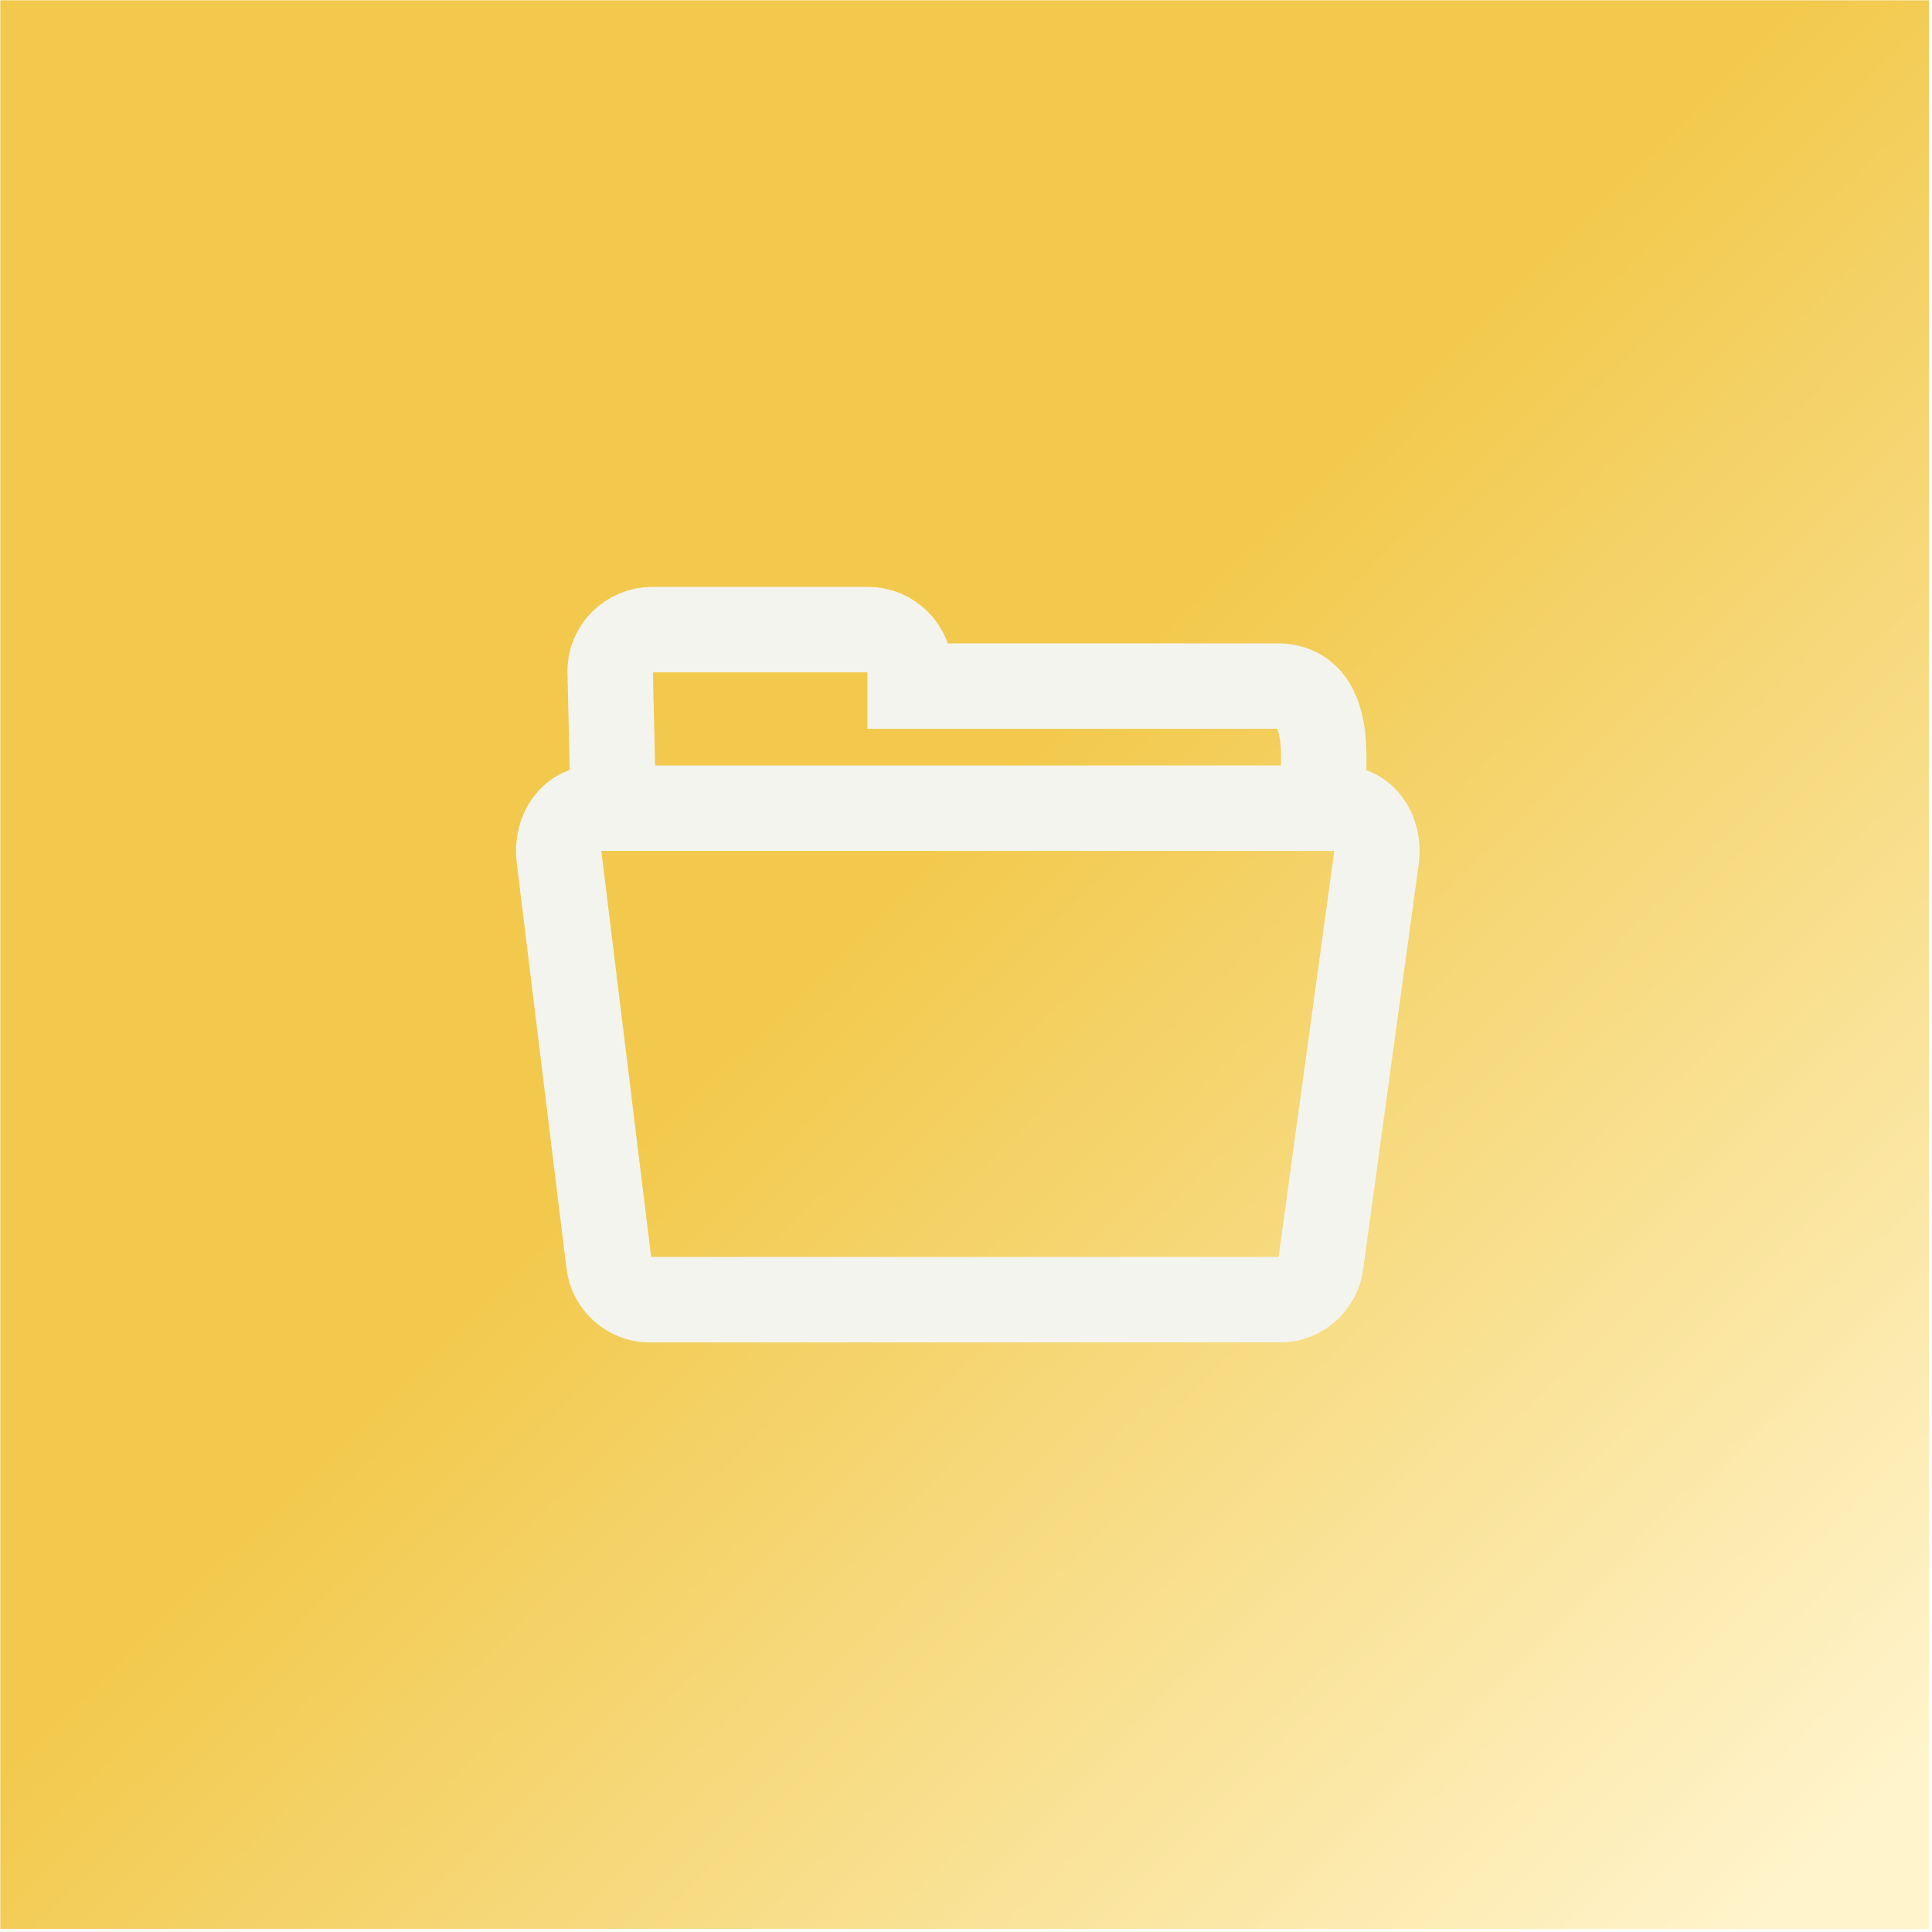
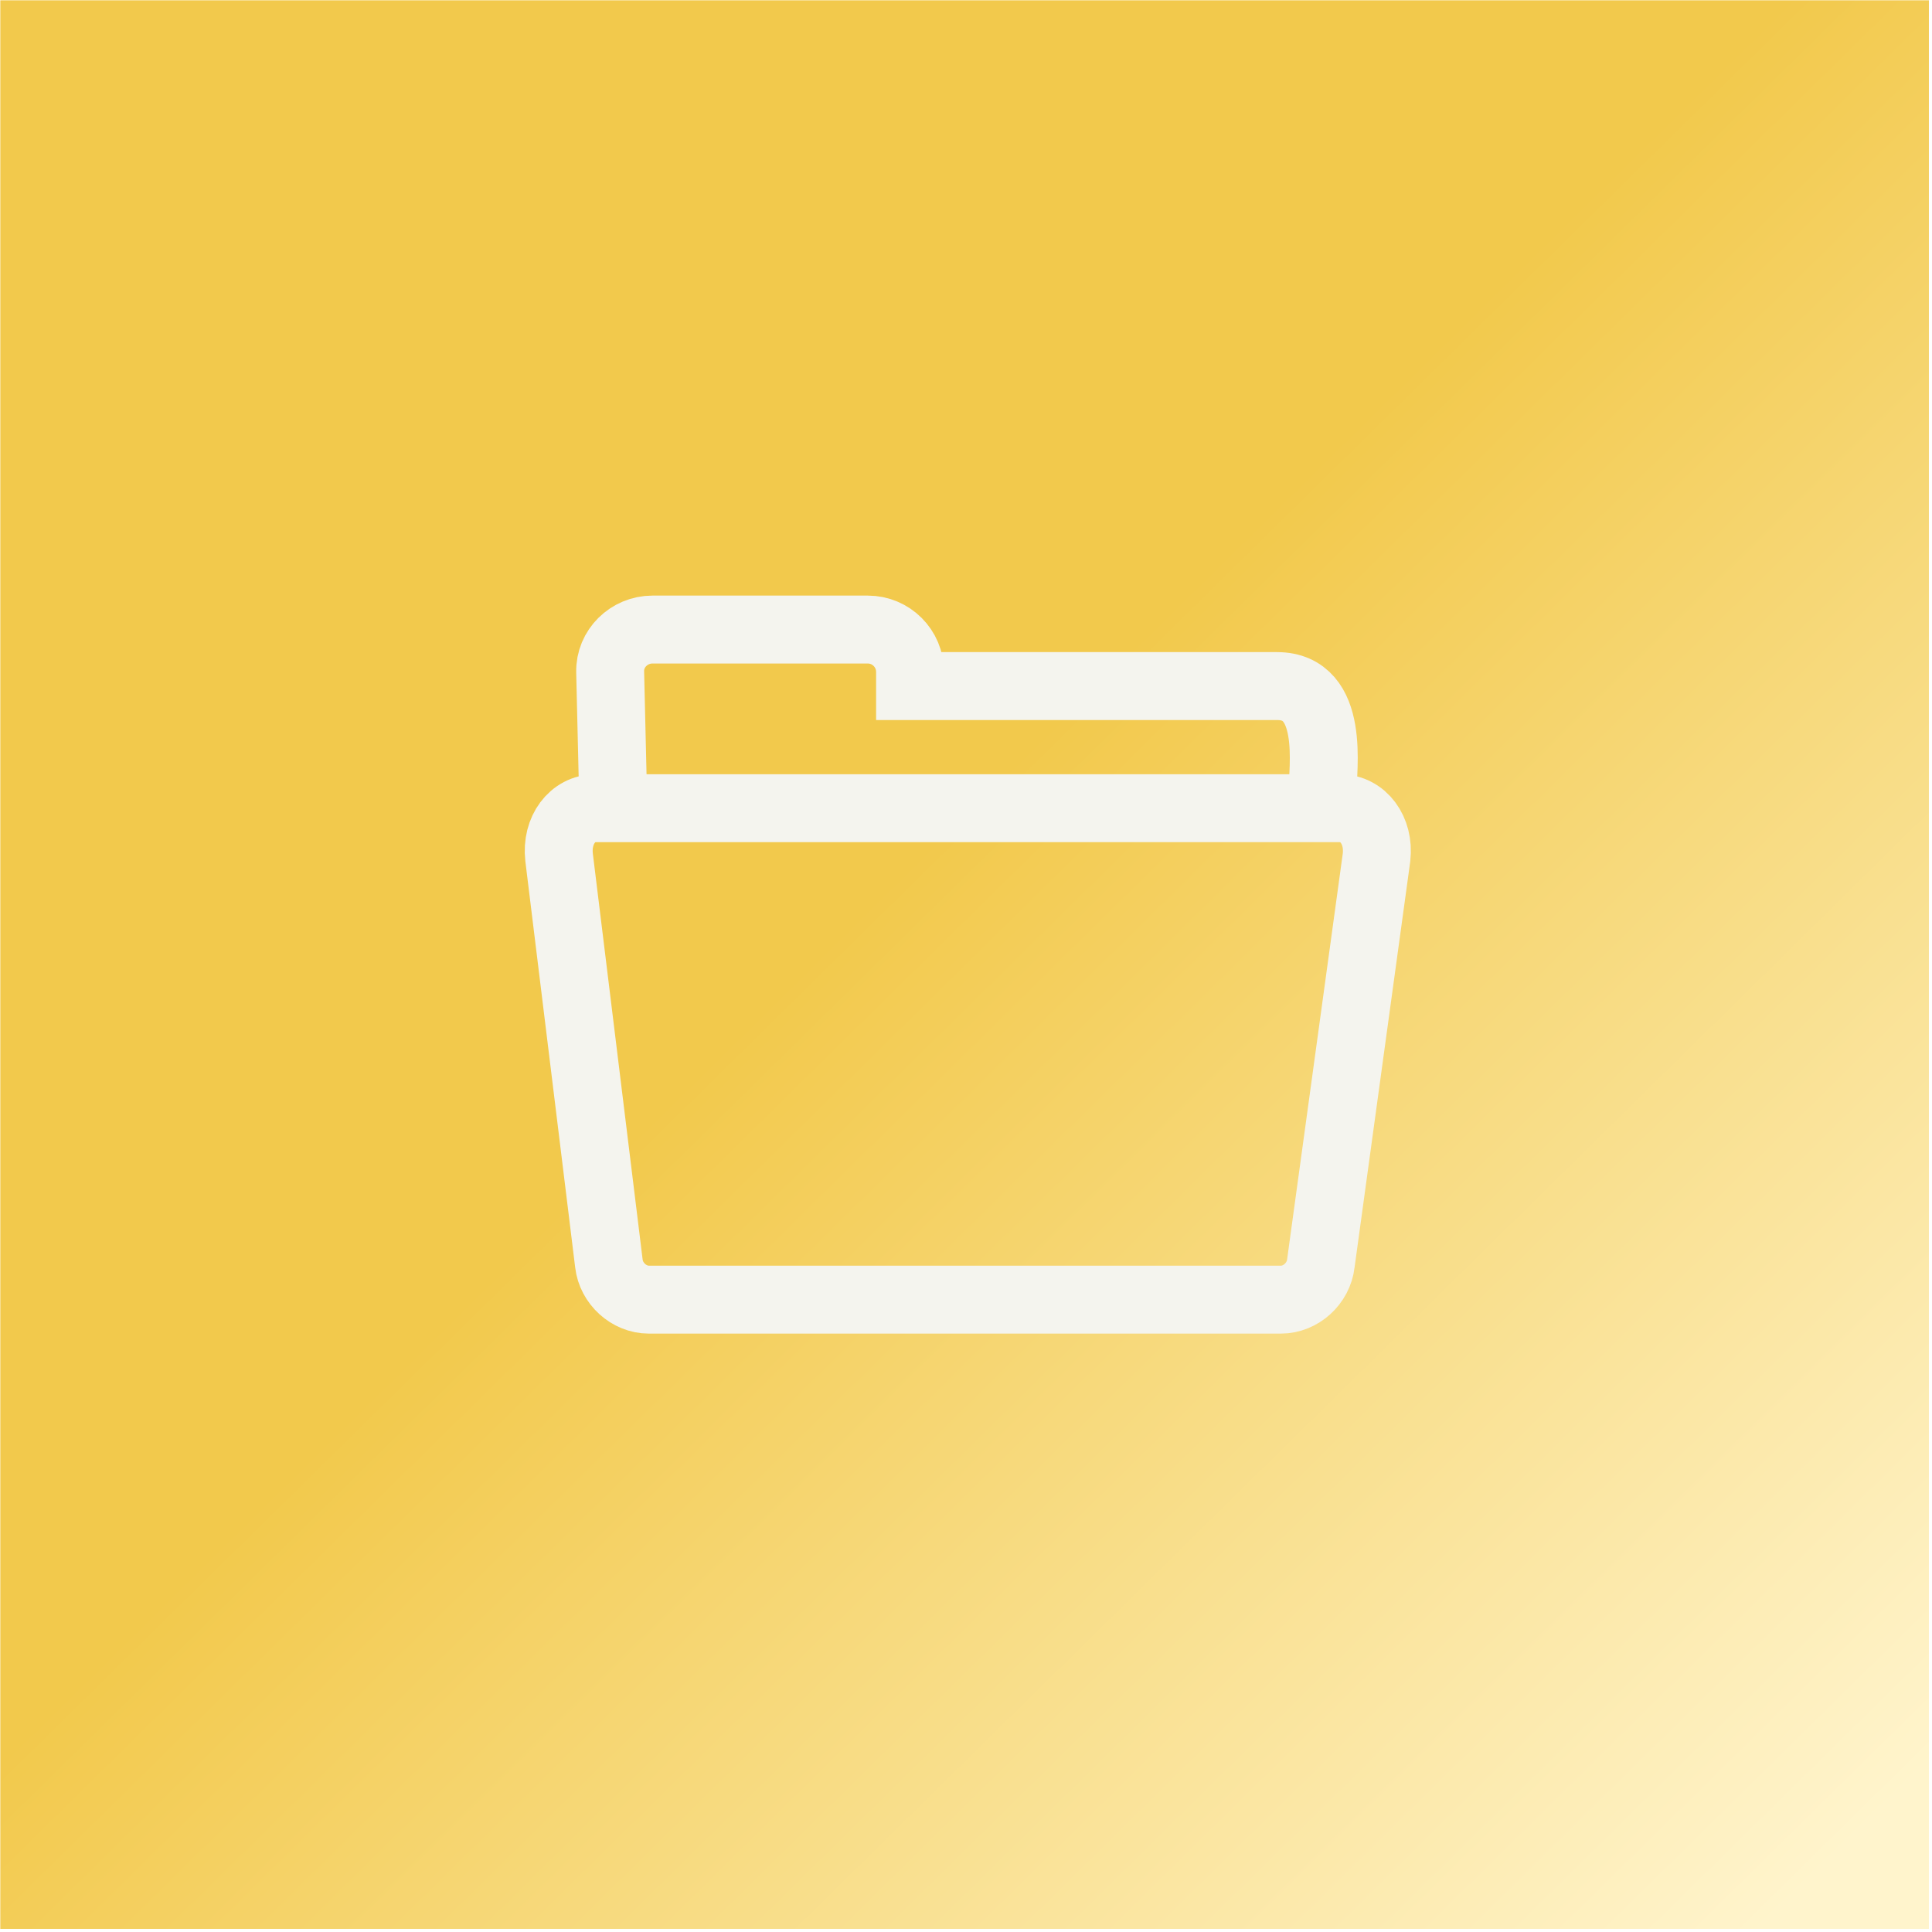
<svg xmlns="http://www.w3.org/2000/svg" xmlns:xlink="http://www.w3.org/1999/xlink" id="svg77" width="1024" height="1024" viewBox="0 0 1024 1024" version="1.1">
  <defs id="defs10">
    <linearGradient id="linearGradient3">
      <stop id="stop1" offset="0.448" style="stop-color:#f2c94c;stop-opacity:1" />
      <stop id="stop3" offset="1" style="stop-color:#fff4cc;stop-opacity:1" />
    </linearGradient>
    <linearGradient id="linearGradient23">
      <stop id="stop23" offset="0" style="stop-color:#f2c94c;stop-opacity:1" />
      <stop id="stop26" offset=".614" style="stop-color:#ccc7ae;stop-opacity:1" />
      <stop id="stop24" offset="1" style="stop-color:#fff4cc;stop-opacity:1" />
    </linearGradient>
    <linearGradient xlink:href="#linearGradient3" id="linearGradient24" x1="188.445" x2="531.289" y1="279.071" y2="627.67" gradientTransform="matrix(2.661401,0,0,2.664725,-437.5602,-692.3783)" gradientUnits="userSpaceOnUse" />
    <linearGradient xlink:href="#linearGradient23" id="linearGradient1" gradientUnits="userSpaceOnUse" gradientTransform="matrix(2.6661,0,0,2.66943,844.4465,-683.7745)" x1="188.445" y1="279.071" x2="531.289" y2="627.67" />
  </defs>
  <path id="rect21" d="M 0.159,0.159 H 1022.354 V 1022.354 H 0.159 Z" style="fill:url(#linearGradient24);fill-opacity:1;stroke:none;stroke-width:10.918;stroke-dasharray:none" />
-   <path id="Capa 1" d="m 325.097,428.368 -1.699,-72.225 c -0.292,-12.41 10.042,-22.468 22.44,-22.468 h 72.204 41.867 c 12.398,0 22.44,10.055 22.44,22.468 v 7.49 h 194.48 c 31.084,0 24.139,44.028 24.139,56.442 v 8.293 H 315.729 c -12.343,0 -21.021,11.723 -19.413,25.971 l 26.41,215.289 c 1.197,10.654 10.657,19.209 21.129,19.209 H 678.943 c 10.491,0 19.932,-8.556 21.129,-19.209 l 29.526,-215.289 c 1.589,-14.248 -7.088,-25.971 -19.43,-25.971" style="fill:none;stroke:#f4f4ee;stroke-width:45.274;stroke-miterlimit:100;stroke-dasharray:none;stroke-opacity:1" />
+   <path id="Capa 1" d="m 325.097,428.368 -1.699,-72.225 c -0.292,-12.41 10.042,-22.468 22.44,-22.468 h 72.204 41.867 c 12.398,0 22.44,10.055 22.44,22.468 v 7.49 h 194.48 c 31.084,0 24.139,44.028 24.139,56.442 v 8.293 H 315.729 c -12.343,0 -21.021,11.723 -19.413,25.971 l 26.41,215.289 c 1.197,10.654 10.657,19.209 21.129,19.209 H 678.943 c 10.491,0 19.932,-8.556 21.129,-19.209 l 29.526,-215.289 c 1.589,-14.248 -7.088,-25.971 -19.43,-25.971" style="fill:none;stroke:#f4f4ee;stroke-width:36;stroke-miterlimit:100;stroke-dasharray:none;stroke-opacity:1" />
  <path id="rect21-1" d="m 1282.938,9.985 h 1024 V 1033.986 h -1024 z" style="fill:url(#linearGradient1);fill-opacity:1;stroke:none;stroke-width:10.938;stroke-dasharray:none" />
  <path id="Capa 1-5" d="m 1581.587,358.736 v -43.956 c 0,-14.265 11.54,-25.819 25.787,-25.819 h 131.085 c 14.247,0 25.787,11.554 25.787,25.819 v 8.607 h 223.489 c 14.248,0 25.788,11.554 25.788,25.819 v 9.53 h -442.701 c -14.184,0 -24.156,13.472 -22.308,29.845 l 32.301,286.443 c 1.375,12.243 12.247,22.075 24.281,22.075 h 385.07 c 12.056,0 22.905,-9.832 24.281,-22.075 l 31.978,-286.443 c 1.826,-16.374 -8.146,-29.845 -22.328,-29.845 h -10.573" style="fill:none;stroke:#f4f4ee;stroke-width:16.12;stroke-miterlimit:100;stroke-dasharray:none;stroke-opacity:1" />
  <g id="Group-3" transform="matrix(2.652373,0,0,2.652373,-432.3354,-685.5484)" />
  <g id="&lt;Group&gt;" style="display:none" transform="matrix(1.326186,0,0,1.326186,39.0887,-87.51781)">
    <g id="Rectangle-5">
      <path id="path16" class="s4" d="M 164,259 H 548 V 643 H 164 Z" style="opacity:0.1;fill:#66ddb7" />
      <path id="path17" class="s5" d="M 164,259 H 548 V 643 H 164 Z" style="fill:none;stroke:#65dcb7;stroke-width:0.5" />
    </g>
    <path id="Rectangle-6" class="s5" d="m 183,323 h 346 c 1.66,0 3,1.34 3,3 v 250 c 0,1.66 -1.34,3 -3,3 H 183 c -1.66,0 -3,-1.34 -3,-3 V 326 c 0,-1.66 1.34,-3 3,-3 z" style="fill:none;stroke:#65dcb7;stroke-width:0.5" />
    <path id="Rectangle-6 1 " class="s5" d="m 231,275 h 250 c 1.66,0 3,1.34 3,3 v 346 c 0,1.66 -1.34,3 -3,3 H 231 c -1.66,0 -3,-1.34 -3,-3 V 278 c 0,-1.66 1.34,-3 3,-3 z" style="fill:none;stroke:#65dcb7;stroke-width:0.5" />
    <path id="Rectangle-6 2 " class="s5" d="m 207,299 h 298 c 1.66,0 3,1.34 3,3 v 298 c 0,1.66 -1.34,3 -3,3 H 207 c -1.66,0 -3,-1.34 -3,-3 V 302 c 0,-1.66 1.34,-3 3,-3 z" style="fill:none;stroke:#65dcb7;stroke-width:0.5" />
    <path id="Oval-3" class="s5" d="m 356,275 c 97.2,0 176,78.8 176,176 0,97.2 -78.8,176 -176,176 -97.2,0 -176,-78.8 -176,-176 0,-97.2 78.8,-176 176,-176 z" style="fill:none;stroke:#65dcb7;stroke-width:0.5" />
    <path id="Oval-3 1 " class="s5" d="m 356,371 c 44.18,0 80,35.82 80,80 0,44.18 -35.82,80 -80,80 -44.18,0 -80,-35.82 -80,-80 0,-44.18 35.82,-80 80,-80 z" style="fill:none;stroke:#65dcb7;stroke-width:0.5" />
    <path id="Line-2" class="s6" d="M 164.42,642.69 547.65,259.39" style="opacity:0.3;fill:none;stroke:#65dcb7;stroke-width:0.5;stroke-linecap:square" />
    <path id="Line-2 1 " class="s6" d="M 547.48,642.47 164.37,259.42" style="opacity:0.3;fill:none;stroke:#65dcb7;stroke-width:0.5;stroke-linecap:square" />
    <path id="Line-3" class="s6" d="M 300,259 V 643" style="opacity:0.3;fill:none;stroke:#65dcb7;stroke-width:0.5;stroke-linecap:square" />
    <path id="Line-3 1 " class="s6" d="M 356,259 V 643" style="opacity:0.3;fill:none;stroke:#65dcb7;stroke-width:0.5;stroke-linecap:square" />
    <path id="Line-3 2 " class="s6" d="M 412.08,259 V 643" style="opacity:0.3;fill:none;stroke:#65dcb7;stroke-width:0.5;stroke-linecap:square" />
    <path id="Line-3 3 " class="s7" d="M 547.73,395 H 164" style="opacity:0.3;fill:none;stroke:#65dcb7;stroke-width:0.4;stroke-linecap:square" />
    <path id="Line-3 4 " class="s7" d="M 547.73,451 H 164" style="opacity:0.3;fill:none;stroke:#65dcb7;stroke-width:0.4;stroke-linecap:square" />
    <path id="Line-3 5 " class="s6" d="M 547.73,507 H 164" style="opacity:0.3;fill:none;stroke:#65dcb7;stroke-width:0.5;stroke-linecap:square" />
  </g>
</svg>
